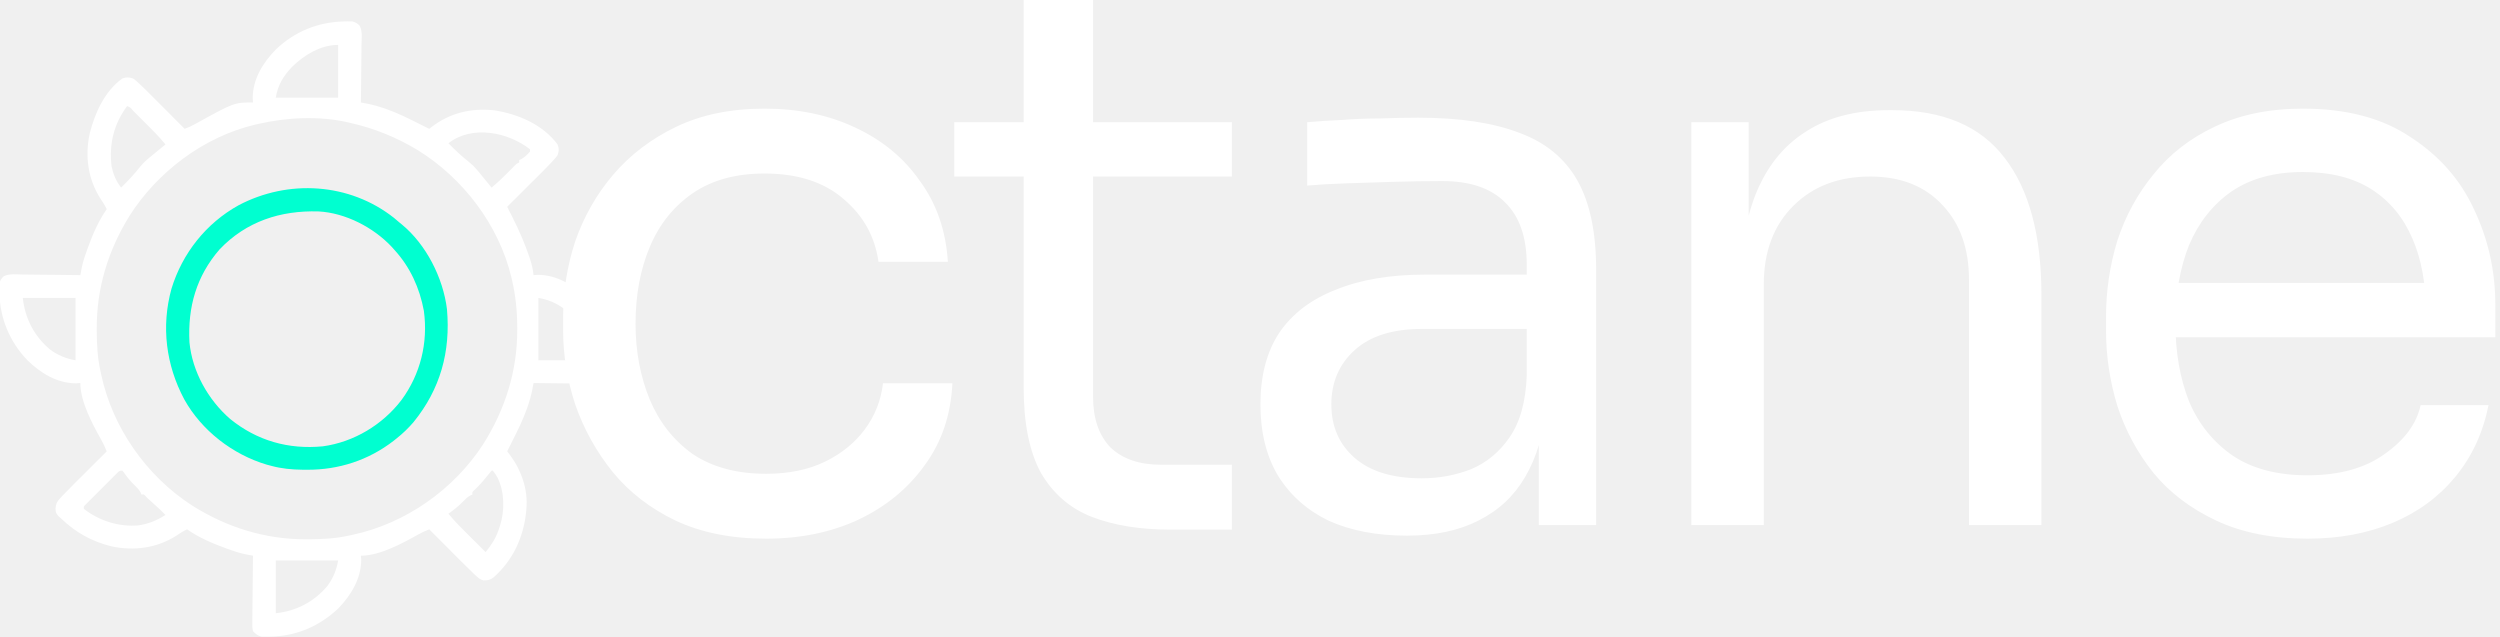
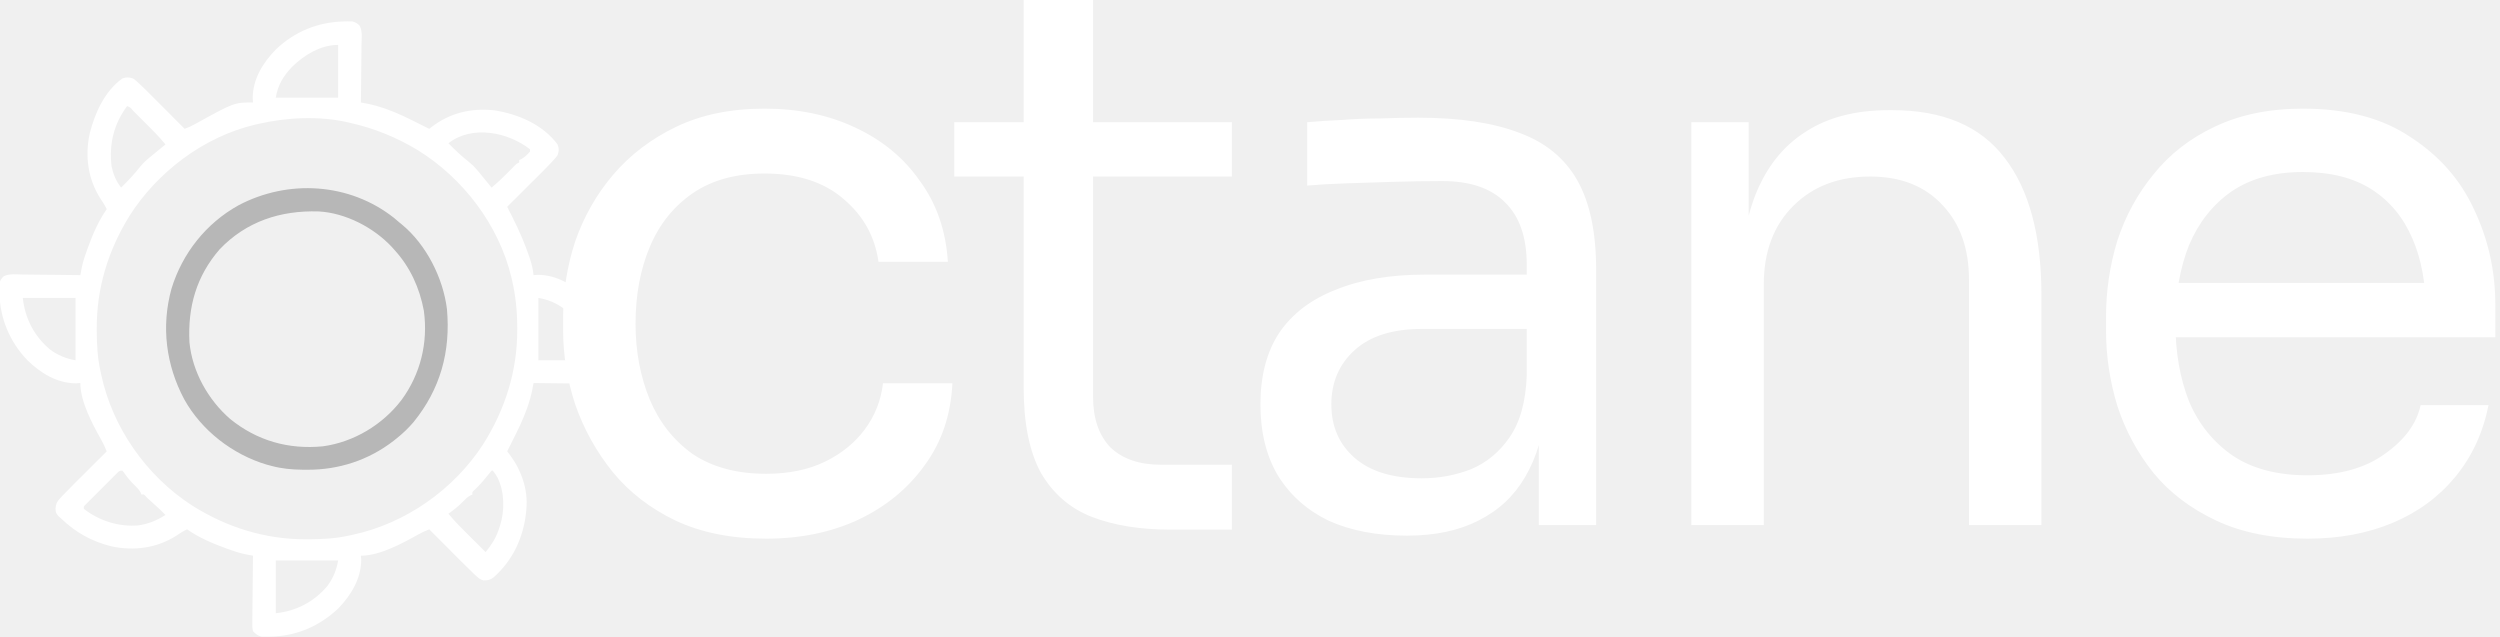
<svg xmlns="http://www.w3.org/2000/svg" width="338" height="86" viewBox="0 0 338 86" fill="none">
  <path d="M103.572 72.828C98.88 72.828 94.8 72.012 91.332 70.38C87.932 68.748 85.11 66.572 82.866 63.852C80.622 61.064 78.922 58.004 77.766 54.672C76.678 51.34 76.134 48.008 76.134 44.676V42.84C76.134 39.372 76.678 35.972 77.766 32.64C78.922 29.308 80.622 26.316 82.866 23.664C85.178 20.944 88.034 18.768 91.434 17.136C94.834 15.504 98.812 14.688 103.368 14.688C107.924 14.688 112.004 15.538 115.608 17.238C119.28 18.938 122.204 21.352 124.38 24.48C126.624 27.54 127.882 31.178 128.154 35.394H118.77C118.294 31.994 116.73 29.172 114.078 26.928C111.426 24.616 107.856 23.46 103.368 23.46C99.492 23.46 96.262 24.344 93.678 26.112C91.094 27.88 89.156 30.294 87.864 33.354C86.572 36.414 85.926 39.882 85.926 43.758C85.926 47.498 86.572 50.932 87.864 54.06C89.156 57.12 91.094 59.568 93.678 61.404C96.33 63.172 99.628 64.056 103.572 64.056C106.632 64.056 109.284 63.512 111.528 62.424C113.772 61.336 115.574 59.874 116.934 58.038C118.294 56.202 119.11 54.128 119.382 51.816H128.766C128.562 56.1 127.304 59.806 124.992 62.934C122.748 66.062 119.756 68.51 116.016 70.278C112.344 71.978 108.196 72.828 103.572 72.828ZM158.187 71.604C154.107 71.604 150.571 71.026 147.579 69.87C144.655 68.714 142.377 66.742 140.745 63.954C139.181 61.098 138.399 57.256 138.399 52.428V3.57628e-07H147.783V53.652C147.783 56.576 148.565 58.854 150.129 60.486C151.761 62.05 154.039 62.832 156.963 62.832H166.551V71.604H158.187ZM129.015 23.868V16.524H166.551V23.868H129.015ZM208.048 70.992V54.672H206.416V35.802C206.416 32.062 205.43 29.24 203.458 27.336C201.554 25.432 198.732 24.48 194.992 24.48C192.884 24.48 190.708 24.514 188.464 24.582C186.22 24.65 184.078 24.718 182.038 24.786C179.998 24.854 178.23 24.956 176.734 25.092V16.524C178.23 16.388 179.794 16.286 181.426 16.218C183.126 16.082 184.86 16.014 186.628 16.014C188.396 15.946 190.096 15.912 191.728 15.912C197.304 15.912 201.86 16.592 205.396 17.952C208.932 19.244 211.55 21.386 213.25 24.378C214.95 27.37 215.8 31.416 215.8 36.516V70.992H208.048ZM190.198 72.42C186.118 72.42 182.582 71.74 179.59 70.38C176.666 68.952 174.388 66.912 172.756 64.26C171.192 61.608 170.41 58.412 170.41 54.672C170.41 50.796 171.26 47.566 172.96 44.982C174.728 42.398 177.278 40.46 180.61 39.168C183.942 37.808 187.954 37.128 192.646 37.128H207.436V44.472H192.238C188.294 44.472 185.268 45.424 183.16 47.328C181.052 49.232 179.998 51.68 179.998 54.672C179.998 57.664 181.052 60.078 183.16 61.914C185.268 63.75 188.294 64.668 192.238 64.668C194.55 64.668 196.76 64.26 198.868 63.444C200.976 62.56 202.71 61.132 204.07 59.16C205.498 57.12 206.28 54.332 206.416 50.796L209.068 54.672C208.728 58.548 207.776 61.812 206.212 64.464C204.716 67.048 202.608 69.02 199.888 70.38C197.236 71.74 194.006 72.42 190.198 72.42ZM228.672 70.992V16.524H236.424V39.882H235.2C235.2 34.51 235.914 29.988 237.342 26.316C238.838 22.576 241.082 19.754 244.074 17.85C247.066 15.878 250.84 14.892 255.396 14.892H255.804C262.672 14.892 267.738 17.034 271.002 21.318C274.334 25.602 276 31.79 276 39.882V70.992H266.208V37.842C266.208 33.626 265.018 30.26 262.638 27.744C260.258 25.16 256.994 23.868 252.846 23.868C248.562 23.868 245.094 25.194 242.442 27.846C239.79 30.498 238.464 34.034 238.464 38.454V70.992H228.672ZM311.97 72.828C307.21 72.828 303.096 72.012 299.628 70.38C296.16 68.748 293.338 66.606 291.162 63.954C288.986 61.234 287.354 58.208 286.266 54.876C285.246 51.544 284.736 48.144 284.736 44.676V42.84C284.736 39.304 285.246 35.87 286.266 32.538C287.354 29.206 288.986 26.214 291.162 23.562C293.338 20.842 296.092 18.7 299.424 17.136C302.824 15.504 306.802 14.688 311.358 14.688C317.274 14.688 322.136 15.98 325.944 18.564C329.82 21.08 332.676 24.344 334.512 28.356C336.416 32.368 337.368 36.652 337.368 41.208V45.594H289.02V38.25H330.228L327.984 42.228C327.984 38.352 327.372 35.02 326.148 32.232C324.924 29.376 323.088 27.166 320.64 25.602C318.192 24.038 315.098 23.256 311.358 23.256C307.482 23.256 304.252 24.14 301.668 25.908C299.152 27.676 297.248 30.09 295.956 33.15C294.732 36.21 294.12 39.746 294.12 43.758C294.12 47.634 294.732 51.136 295.956 54.264C297.248 57.324 299.22 59.772 301.872 61.608C304.524 63.376 307.89 64.26 311.97 64.26C316.254 64.26 319.722 63.308 322.374 61.404C325.094 59.5 326.726 57.29 327.27 54.774H336.45C335.702 58.514 334.206 61.744 331.962 64.464C329.718 67.184 326.896 69.258 323.496 70.686C320.096 72.114 316.254 72.828 311.97 72.828Z" fill="white" />
  <path d="M46.475 2.901C46.612 2.896 46.75 2.892 46.892 2.888C47.023 2.888 47.153 2.889 47.287 2.89C47.402 2.89 47.517 2.89 47.636 2.89C48.047 3.01 48.343 3.168 48.634 3.485C49.03 4.264 48.891 5.227 48.874 6.08C48.873 6.304 48.871 6.529 48.871 6.753C48.867 7.341 48.86 7.929 48.851 8.517C48.842 9.118 48.839 9.719 48.834 10.32C48.826 11.498 48.812 12.676 48.795 13.853C48.904 13.875 49.013 13.896 49.126 13.918C49.27 13.946 49.414 13.975 49.563 14.004C49.706 14.032 49.848 14.06 49.995 14.088C50.598 14.216 51.179 14.388 51.764 14.583C51.886 14.623 52.007 14.664 52.133 14.706C53.727 15.259 55.231 16.017 56.738 16.771C56.866 16.835 56.994 16.899 57.126 16.965C57.429 17.116 57.732 17.268 58.035 17.42C58.141 17.335 58.248 17.251 58.357 17.165C60.882 15.235 63.718 14.584 66.85 14.917C70.085 15.435 73.377 16.831 75.381 19.527C75.606 20.094 75.585 20.419 75.381 20.986C75.161 21.289 75.161 21.289 74.886 21.592C74.784 21.705 74.681 21.818 74.576 21.934C74.026 22.517 73.463 23.086 72.894 23.651C72.77 23.775 72.645 23.899 72.517 24.027C72.125 24.419 71.731 24.81 71.338 25.201C71.07 25.468 70.802 25.736 70.534 26.003C69.88 26.655 69.227 27.306 68.572 27.957C68.659 28.129 68.746 28.302 68.835 28.479C68.951 28.711 69.068 28.942 69.184 29.174C69.269 29.343 69.269 29.343 69.356 29.516C70.202 31.202 70.947 32.907 71.551 34.694C71.592 34.814 71.632 34.934 71.674 35.057C71.908 35.771 72.054 36.451 72.139 37.197C72.333 37.184 72.526 37.17 72.726 37.157C75.308 37.169 77.525 38.546 79.312 40.298C81.722 42.815 83.021 46.005 83.091 49.467C83.096 49.605 83.1 49.742 83.105 49.884C83.103 50.08 83.103 50.08 83.102 50.279C83.102 50.394 83.102 50.509 83.102 50.628C82.982 51.038 82.824 51.334 82.507 51.626C81.728 52.022 80.765 51.883 79.912 51.866C79.688 51.865 79.463 51.863 79.239 51.863C78.651 51.859 78.063 51.852 77.475 51.843C76.874 51.834 76.273 51.831 75.672 51.827C74.494 51.818 73.316 51.804 72.139 51.787C72.107 51.951 72.107 51.951 72.074 52.118C72.046 52.262 72.017 52.406 71.988 52.555C71.96 52.698 71.932 52.84 71.904 52.987C71.776 53.59 71.604 54.171 71.409 54.755C71.369 54.877 71.328 54.999 71.286 55.125C70.733 56.719 69.975 58.224 69.221 59.73C69.157 59.858 69.093 59.986 69.027 60.118C68.876 60.421 68.724 60.724 68.572 61.027C68.656 61.133 68.741 61.239 68.828 61.349C70.44 63.459 71.418 66.112 71.166 68.808C71.153 68.97 71.14 69.132 71.126 69.298C70.745 72.736 69.32 75.777 66.703 78.087C66.248 78.412 65.905 78.496 65.344 78.466C64.926 78.351 64.72 78.176 64.4 77.883C64.288 77.78 64.175 77.677 64.059 77.57C63.477 77.018 62.907 76.455 62.341 75.886C62.217 75.762 62.093 75.638 61.965 75.509C61.573 75.117 61.182 74.724 60.791 74.33C60.524 74.062 60.256 73.794 59.989 73.526C59.337 72.872 58.686 72.219 58.035 71.564C57.482 71.779 56.971 72.021 56.454 72.312C54.305 73.515 51.305 75.131 48.795 75.131C48.808 75.325 48.822 75.519 48.835 75.718C48.82 78.233 47.475 80.433 45.789 82.209C43.212 84.659 40.069 86.019 36.525 86.073C36.319 86.078 36.319 86.078 36.108 86.082C35.977 86.081 35.847 86.079 35.713 86.078C35.598 86.077 35.483 86.077 35.364 86.076C34.847 85.951 34.582 85.714 34.205 85.344C34.108 84.878 34.108 84.878 34.113 84.332C34.113 84.128 34.113 83.924 34.113 83.713C34.117 83.491 34.122 83.268 34.126 83.046C34.127 82.818 34.129 82.59 34.129 82.362C34.133 81.763 34.14 81.164 34.149 80.565C34.158 79.953 34.161 79.341 34.166 78.729C34.174 77.53 34.188 76.33 34.205 75.131C34.097 75.11 33.989 75.089 33.877 75.068C33.662 75.026 33.662 75.026 33.442 74.983C33.3 74.955 33.159 74.928 33.013 74.9C32.342 74.754 31.701 74.539 31.054 74.31C30.916 74.261 30.779 74.213 30.637 74.163C28.781 73.49 26.909 72.704 25.289 71.564C24.77 71.807 24.314 72.104 23.84 72.425C21.189 74.114 18.122 74.513 15.072 73.868C12.414 73.204 10.235 72.003 8.268 70.105C8.147 69.998 8.027 69.891 7.903 69.78C7.581 69.414 7.519 69.25 7.508 68.768C7.549 68.143 7.685 67.845 8.109 67.387C8.212 67.275 8.315 67.163 8.421 67.047C8.976 66.469 9.537 65.898 10.106 65.333C10.23 65.209 10.354 65.085 10.483 64.957C10.875 64.565 11.268 64.174 11.662 63.783C11.93 63.516 12.198 63.248 12.466 62.981C13.12 62.329 13.774 61.678 14.428 61.027C14.213 60.474 13.971 59.963 13.68 59.446C12.477 57.297 10.861 54.297 10.861 51.787C10.667 51.8 10.473 51.814 10.274 51.827C7.692 51.815 5.475 50.438 3.688 48.686C1.278 46.169 -0.021 42.979 -0.091 39.517C-0.096 39.38 -0.1 39.242 -0.104 39.1C-0.104 38.969 -0.103 38.839 -0.102 38.705C-0.102 38.59 -0.102 38.475 -0.102 38.356C0.018 37.946 0.176 37.65 0.493 37.358C1.272 36.962 2.235 37.101 3.088 37.118C3.312 37.119 3.537 37.121 3.761 37.121C4.349 37.124 4.937 37.132 5.525 37.141C6.126 37.15 6.727 37.153 7.328 37.157C8.506 37.166 9.684 37.18 10.861 37.197C10.882 37.089 10.903 36.981 10.924 36.869C10.952 36.725 10.98 36.582 11.009 36.434C11.05 36.221 11.05 36.221 11.092 36.005C11.238 35.334 11.453 34.693 11.682 34.046C11.731 33.908 11.779 33.771 11.829 33.629C12.502 31.773 13.289 29.901 14.428 28.281C14.185 27.762 13.888 27.306 13.566 26.832C11.882 24.186 11.473 21.114 12.124 18.069C12.825 15.283 14.132 12.355 16.535 10.611C17.088 10.409 17.439 10.432 17.994 10.611C18.299 10.829 18.299 10.829 18.601 11.105C18.714 11.207 18.826 11.31 18.942 11.416C19.524 11.967 20.094 12.529 20.659 13.098C20.783 13.222 20.907 13.347 21.035 13.475C21.427 13.867 21.818 14.261 22.209 14.654C22.476 14.922 22.744 15.19 23.011 15.458C23.663 16.112 24.314 16.765 24.965 17.42C25.447 17.233 25.905 17.038 26.355 16.785C31.657 13.853 31.657 13.853 34.205 13.853C34.192 13.659 34.178 13.466 34.165 13.266C34.177 10.684 35.554 8.467 37.306 6.68C39.823 4.27 43.013 2.971 46.475 2.901ZM39.495 9.033C38.297 10.278 37.572 11.486 37.285 13.205C40.067 13.205 42.849 13.205 45.715 13.205C45.715 10.851 45.715 8.497 45.715 6.072C43.357 6.072 41.127 7.426 39.495 9.033ZM17.184 14.34C15.374 16.808 14.749 19.402 15.076 22.445C15.299 23.543 15.685 24.479 16.373 25.363C17.297 24.469 18.18 23.519 18.976 22.508C19.256 22.163 19.532 21.882 19.869 21.594C19.979 21.499 20.09 21.405 20.203 21.307C20.921 20.708 21.645 20.116 22.371 19.527C21.514 18.478 20.561 17.53 19.602 16.575C19.319 16.292 19.036 16.009 18.753 15.725C18.573 15.545 18.394 15.366 18.214 15.186C18.087 15.059 18.087 15.059 17.957 14.928C17.627 14.521 17.627 14.521 17.184 14.34ZM34.853 16.771C34.731 16.799 34.609 16.827 34.483 16.855C27.553 18.492 21.261 23.25 17.477 29.233C14.616 33.881 13.052 38.967 13.08 44.441C13.081 44.562 13.081 44.683 13.081 44.808C13.089 46.687 13.194 48.493 13.617 50.328C13.655 50.507 13.655 50.507 13.694 50.689C15.221 57.828 19.804 64.339 25.916 68.309C30.639 71.295 35.843 72.94 41.449 72.912C41.57 72.912 41.691 72.911 41.816 72.911C43.695 72.903 45.501 72.798 47.336 72.375C47.455 72.35 47.574 72.324 47.697 72.298C54.836 70.771 61.347 66.188 65.317 60.076C68.291 55.372 69.945 50.18 69.93 44.593C69.93 44.414 69.93 44.414 69.93 44.231C69.924 42.055 69.718 39.969 69.221 37.846C69.192 37.721 69.163 37.598 69.134 37.47C67.431 30.398 62.587 24.063 56.431 20.267C53.579 18.555 50.58 17.342 47.336 16.609C47.221 16.582 47.106 16.555 46.987 16.527C43.103 15.65 38.706 15.873 34.853 16.771ZM60.629 19.365C61.523 20.289 62.473 21.172 63.484 21.968C63.829 22.248 64.11 22.523 64.398 22.86C64.493 22.971 64.587 23.082 64.685 23.195C65.284 23.913 65.876 24.637 66.465 25.363C67.282 24.68 68.041 23.965 68.785 23.205C68.983 23.003 69.182 22.801 69.381 22.599C69.467 22.511 69.553 22.423 69.642 22.332C69.869 22.121 69.869 22.121 70.193 21.959C70.193 21.852 70.193 21.745 70.193 21.635C70.284 21.598 70.374 21.561 70.467 21.523C70.949 21.25 71.283 20.91 71.652 20.5C71.652 20.393 71.652 20.286 71.652 20.176C68.651 17.848 63.824 16.88 60.629 19.365ZM3.08 40.277C3.387 43.042 4.583 45.382 6.711 47.211C7.751 48.008 8.926 48.492 10.213 48.707C10.213 45.925 10.213 43.143 10.213 40.277C7.859 40.277 5.505 40.277 3.08 40.277ZM72.787 40.277C72.787 43.059 72.787 45.841 72.787 48.707C75.141 48.707 77.495 48.707 79.92 48.707C79.613 45.942 78.417 43.602 76.289 41.773C75.249 40.976 74.073 40.492 72.787 40.277ZM15.728 64.062C15.582 64.207 15.582 64.207 15.433 64.354C15.328 64.459 15.223 64.565 15.115 64.673C15.008 64.781 14.9 64.888 14.79 64.998C14.562 65.225 14.335 65.453 14.109 65.681C13.761 66.031 13.411 66.379 13.061 66.727C12.84 66.947 12.62 67.168 12.4 67.389C12.295 67.493 12.189 67.598 12.081 67.706C11.985 67.803 11.888 67.901 11.789 68.001C11.704 68.087 11.618 68.172 11.53 68.261C11.313 68.478 11.313 68.478 11.348 68.808C13.419 70.415 16.051 71.25 18.668 71.036C20.046 70.845 21.205 70.371 22.371 69.619C21.715 68.941 21.017 68.315 20.313 67.688C19.939 67.349 19.939 67.349 19.667 67.062C19.462 66.826 19.462 66.826 19.129 66.863C19.088 66.769 19.047 66.674 19.005 66.577C18.782 66.173 18.533 65.922 18.197 65.607C17.636 65.064 17.176 64.501 16.734 63.859C16.668 63.78 16.603 63.702 16.535 63.621C16.102 63.621 16.031 63.76 15.728 64.062ZM66.465 63.621C66.237 63.891 66.016 64.165 65.796 64.442C65.254 65.114 64.701 65.735 64.068 66.322C63.835 66.53 63.835 66.53 63.871 66.863C63.777 66.904 63.682 66.945 63.585 66.987C63.181 67.21 62.93 67.459 62.615 67.795C62.001 68.428 61.346 68.947 60.629 69.457C61.57 70.611 62.633 71.641 63.689 72.689C63.88 72.879 64.07 73.069 64.261 73.259C64.725 73.721 65.19 74.183 65.654 74.644C66.412 73.704 66.993 72.858 67.387 71.706C67.488 71.415 67.488 71.415 67.591 71.117C68.25 69.084 68.229 66.523 67.275 64.594C67.079 64.234 66.885 63.941 66.627 63.621C66.573 63.621 66.52 63.621 66.465 63.621ZM37.285 75.779C37.285 78.133 37.285 80.487 37.285 82.912C40.05 82.605 42.39 81.409 44.219 79.281C45.016 78.241 45.5 77.066 45.715 75.779C42.933 75.779 40.151 75.779 37.285 75.779Z" fill="white" />
-   <path d="M53.253 29.446C53.497 29.651 53.74 29.857 53.982 30.064C54.136 30.189 54.136 30.189 54.293 30.316C57.622 33.042 59.908 37.568 60.43 41.803C60.935 47.548 59.538 52.605 55.906 57.076C55.218 57.874 54.483 58.588 53.658 59.244C53.504 59.367 53.35 59.49 53.191 59.618C49.81 62.223 45.792 63.53 41.541 63.509C41.341 63.509 41.142 63.508 40.936 63.507C39.443 63.488 38.078 63.368 36.637 62.972C36.443 62.921 36.249 62.87 36.049 62.817C31.447 61.442 27.259 58.212 24.915 53.999C22.434 49.347 21.774 44.133 23.187 39.024C24.652 34.246 27.862 30.185 32.249 27.756C38.962 24.206 47.253 24.711 53.253 29.446ZM29.695 33.709C26.544 37.346 25.372 41.504 25.613 46.275C25.996 50.237 28.133 54.057 31.125 56.65C34.751 59.586 38.998 60.793 43.649 60.343C47.834 59.769 51.712 57.437 54.27 54.096C56.848 50.599 57.898 46.328 57.306 42.015C56.733 38.93 55.452 36.11 53.334 33.793C53.213 33.657 53.092 33.52 52.967 33.38C50.498 30.748 46.701 28.775 43.059 28.585C37.924 28.436 33.305 29.927 29.695 33.709Z" fill="#00FFD0" />
+   <path d="M53.253 29.446C53.497 29.651 53.74 29.857 53.982 30.064C54.136 30.189 54.136 30.189 54.293 30.316C57.622 33.042 59.908 37.568 60.43 41.803C60.935 47.548 59.538 52.605 55.906 57.076C55.218 57.874 54.483 58.588 53.658 59.244C53.504 59.367 53.35 59.49 53.191 59.618C49.81 62.223 45.792 63.53 41.541 63.509C41.341 63.509 41.142 63.508 40.936 63.507C39.443 63.488 38.078 63.368 36.637 62.972C36.443 62.921 36.249 62.87 36.049 62.817C31.447 61.442 27.259 58.212 24.915 53.999C22.434 49.347 21.774 44.133 23.187 39.024C24.652 34.246 27.862 30.185 32.249 27.756C38.962 24.206 47.253 24.711 53.253 29.446ZM29.695 33.709C26.544 37.346 25.372 41.504 25.613 46.275C25.996 50.237 28.133 54.057 31.125 56.65C34.751 59.586 38.998 60.793 43.649 60.343C47.834 59.769 51.712 57.437 54.27 54.096C56.848 50.599 57.898 46.328 57.306 42.015C56.733 38.93 55.452 36.11 53.334 33.793C53.213 33.657 53.092 33.52 52.967 33.38C50.498 30.748 46.701 28.775 43.059 28.585C37.924 28.436 33.305 29.927 29.695 33.709Z" fill="#B7B7B7" />
</svg>
